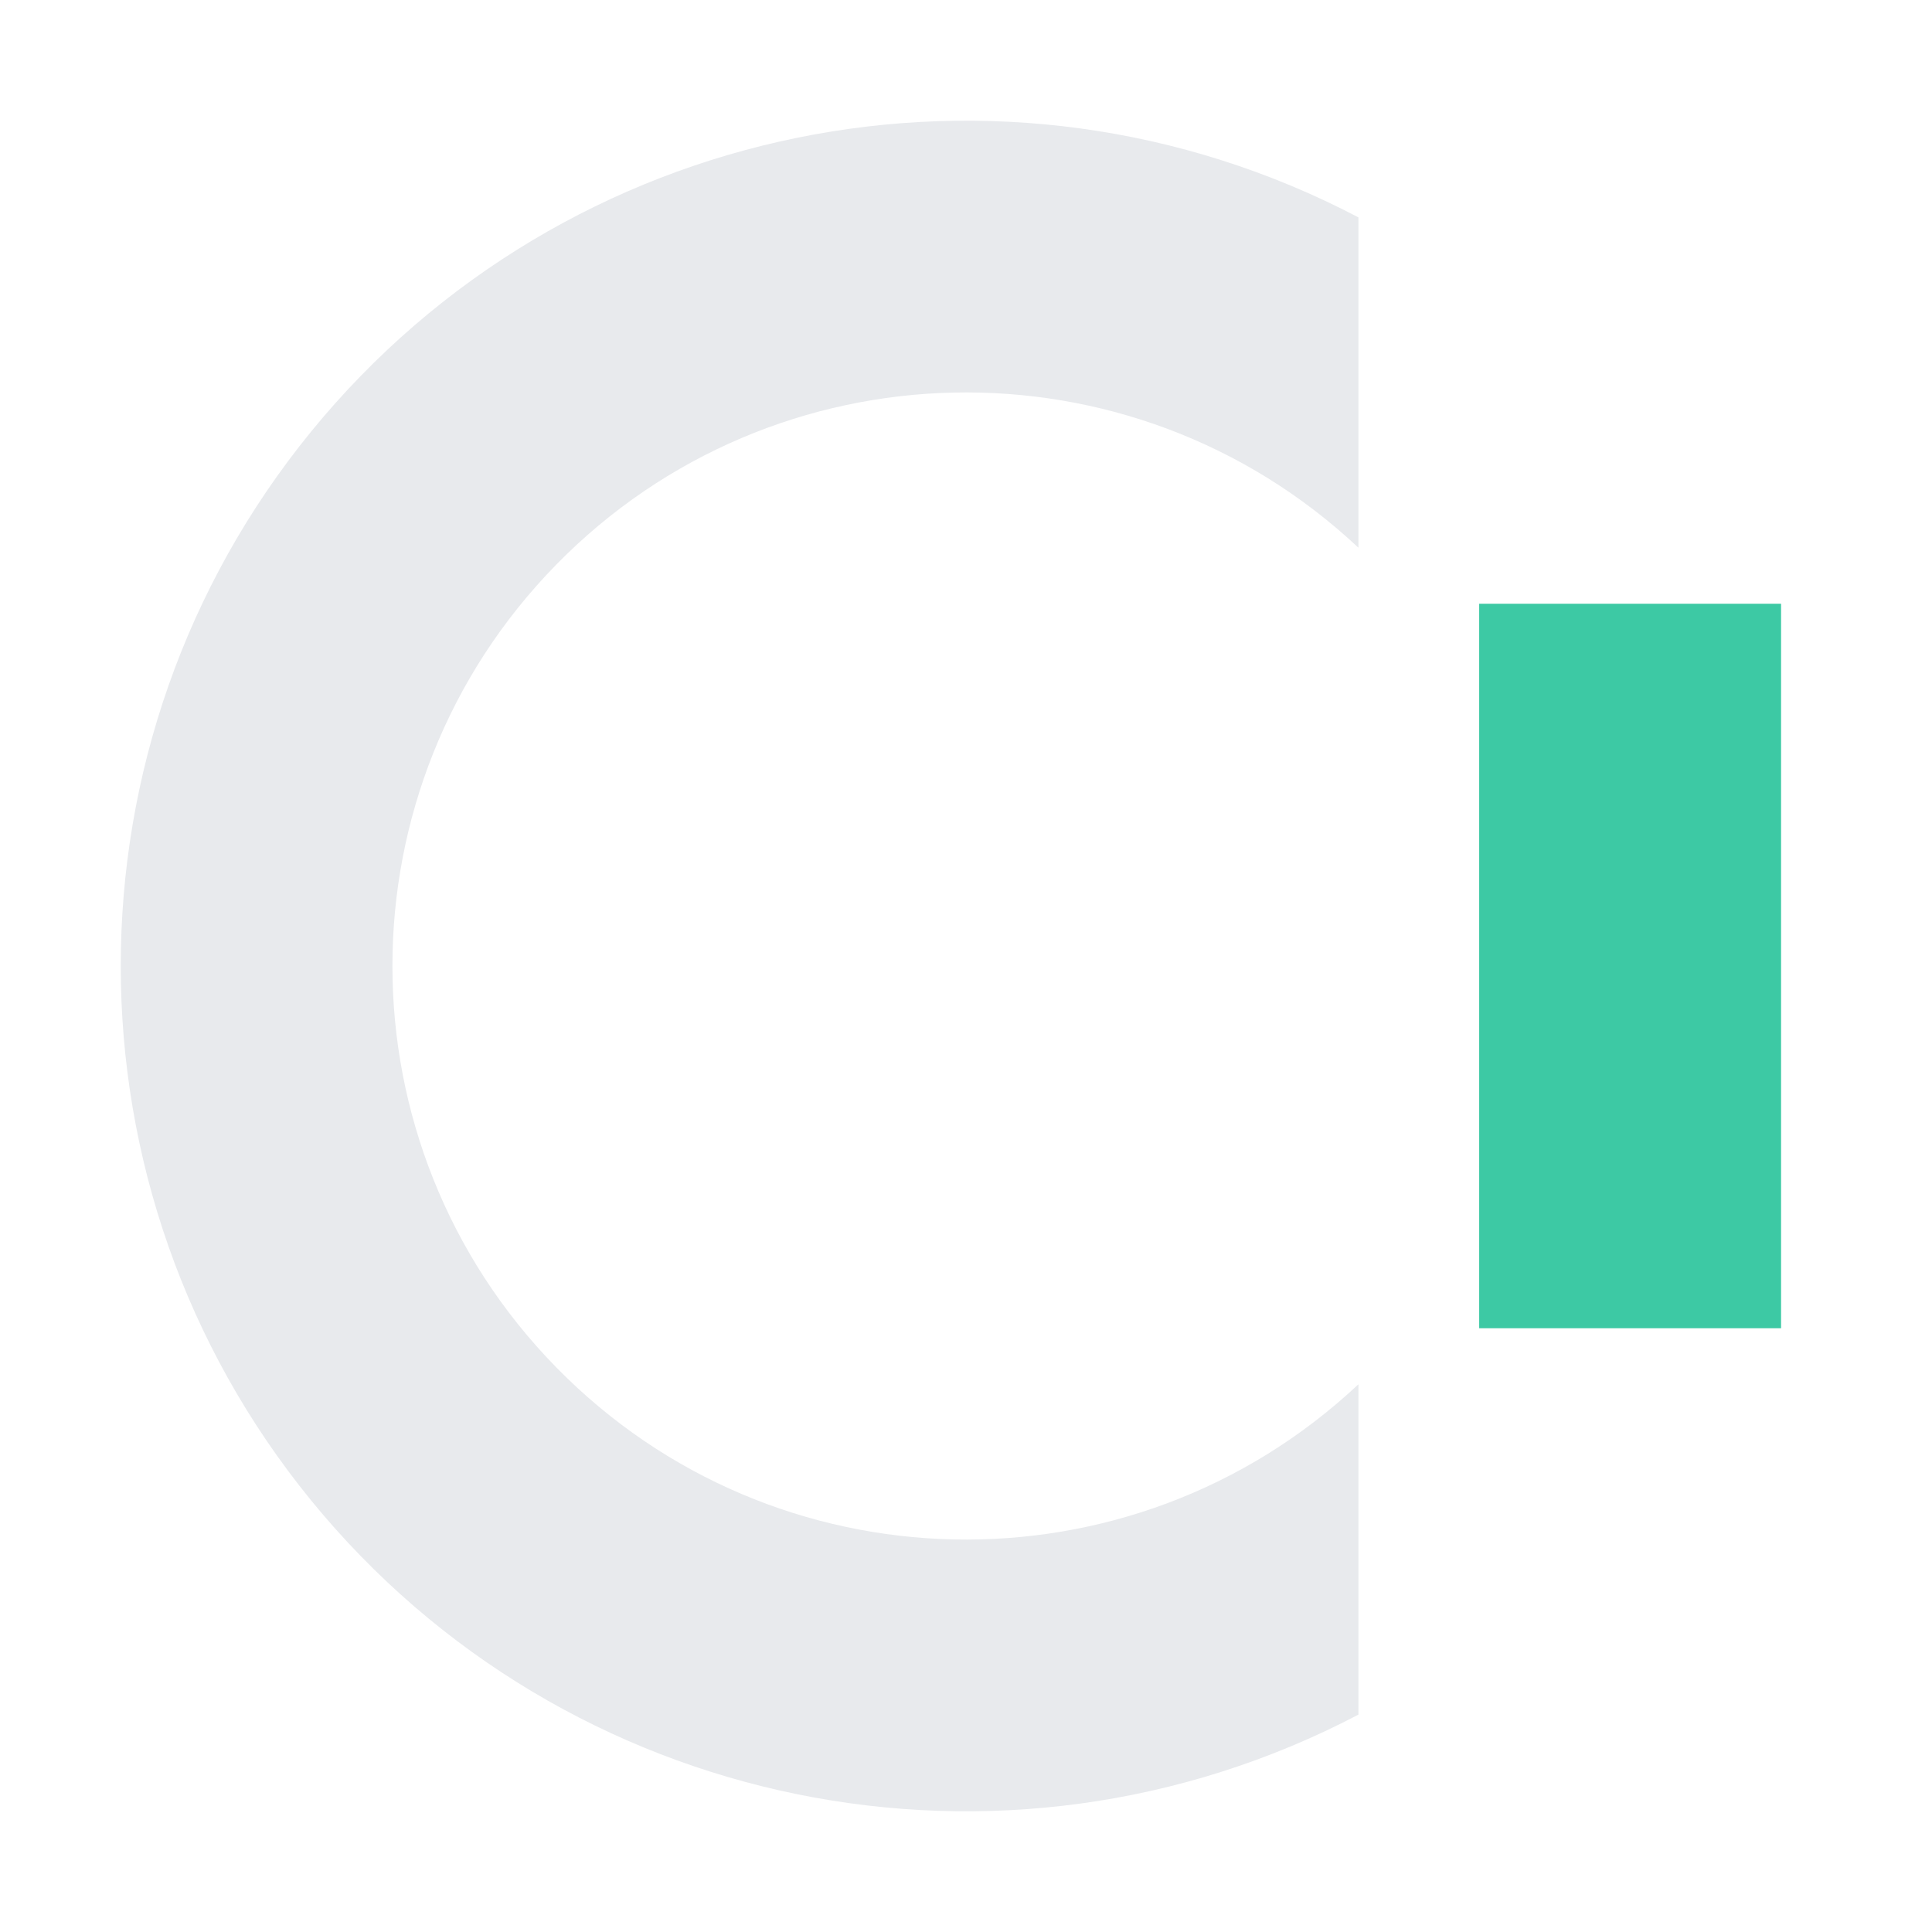
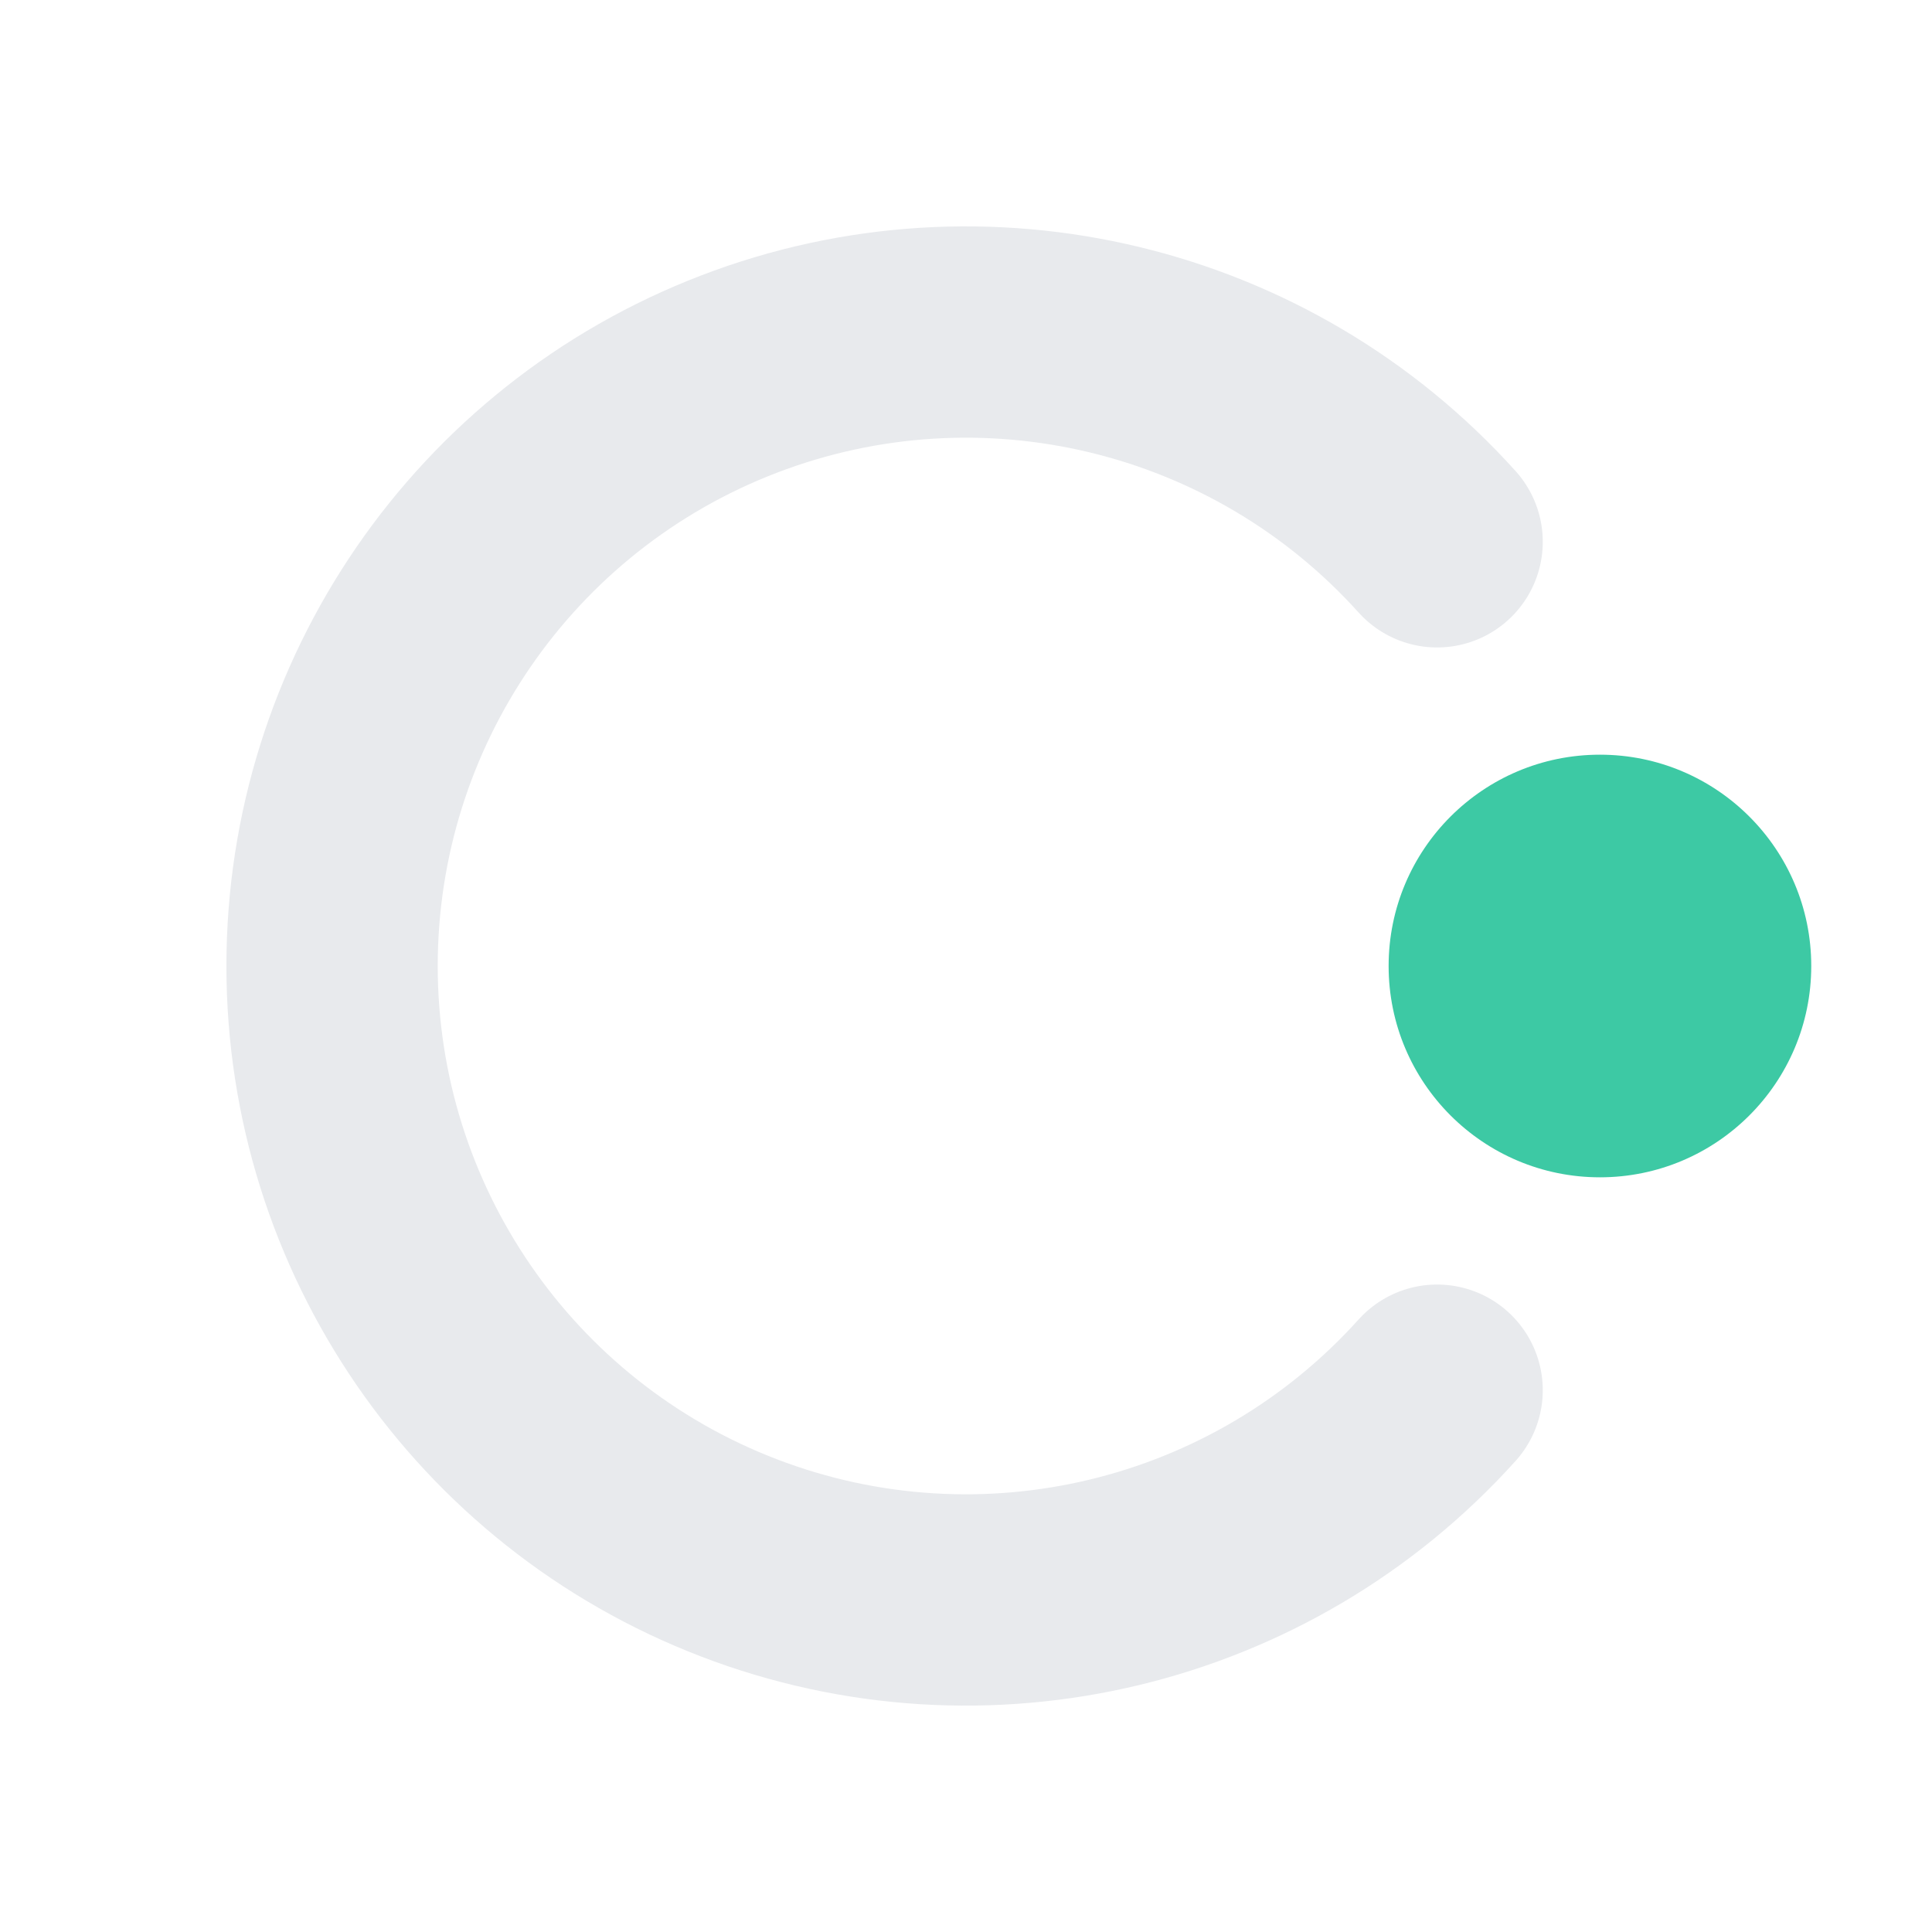
<svg xmlns="http://www.w3.org/2000/svg" viewBox="0 0 64 64" fill="none">
-   <path d="M45 7.201A28 28 0 1 0 45 56.799V45.856A19 19 0 1 1 45 18.144Z" fill="#E8EAED" />
-   <path d="M49 20h10v24H49Z" fill="#3DC9A4" />
+   <path d="M47.606 17.948A21 21 0 1 0 47.606 46.052" stroke="#E8EAED" stroke-width="7" stroke-linecap="round" />
+   <circle cx="53" cy="32" r="7" fill="#3DC9A4" />
</svg>
